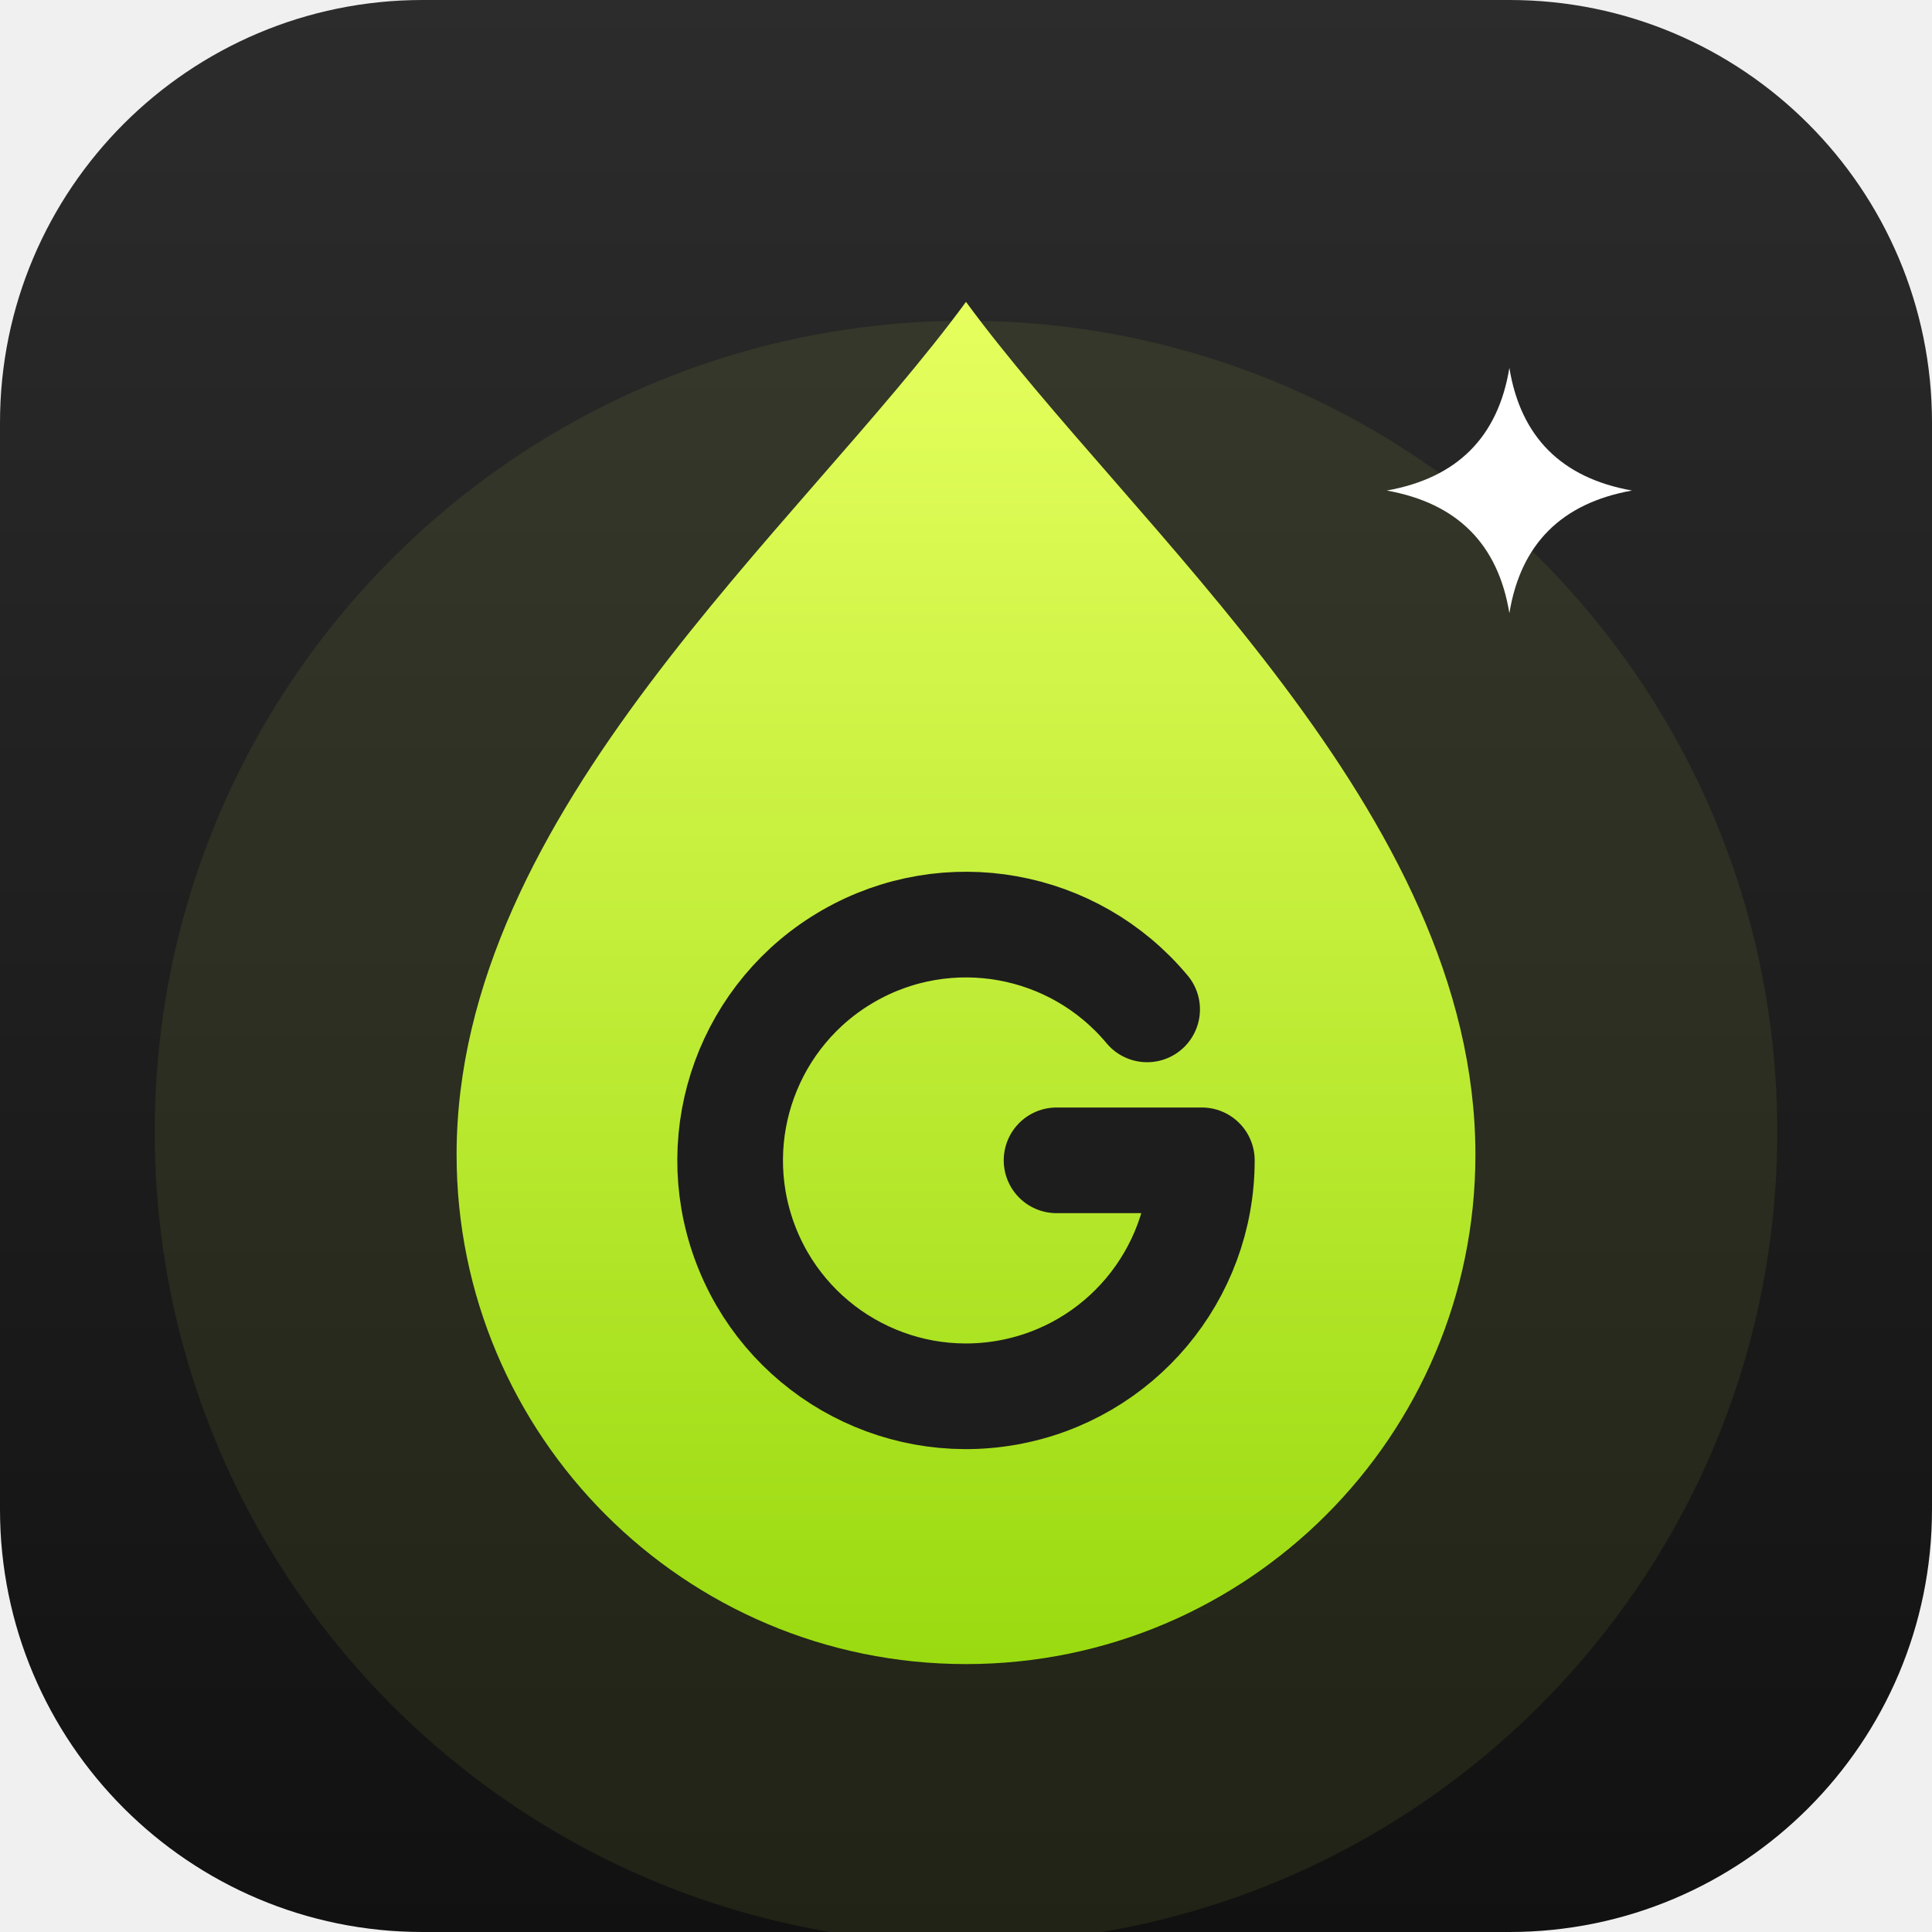
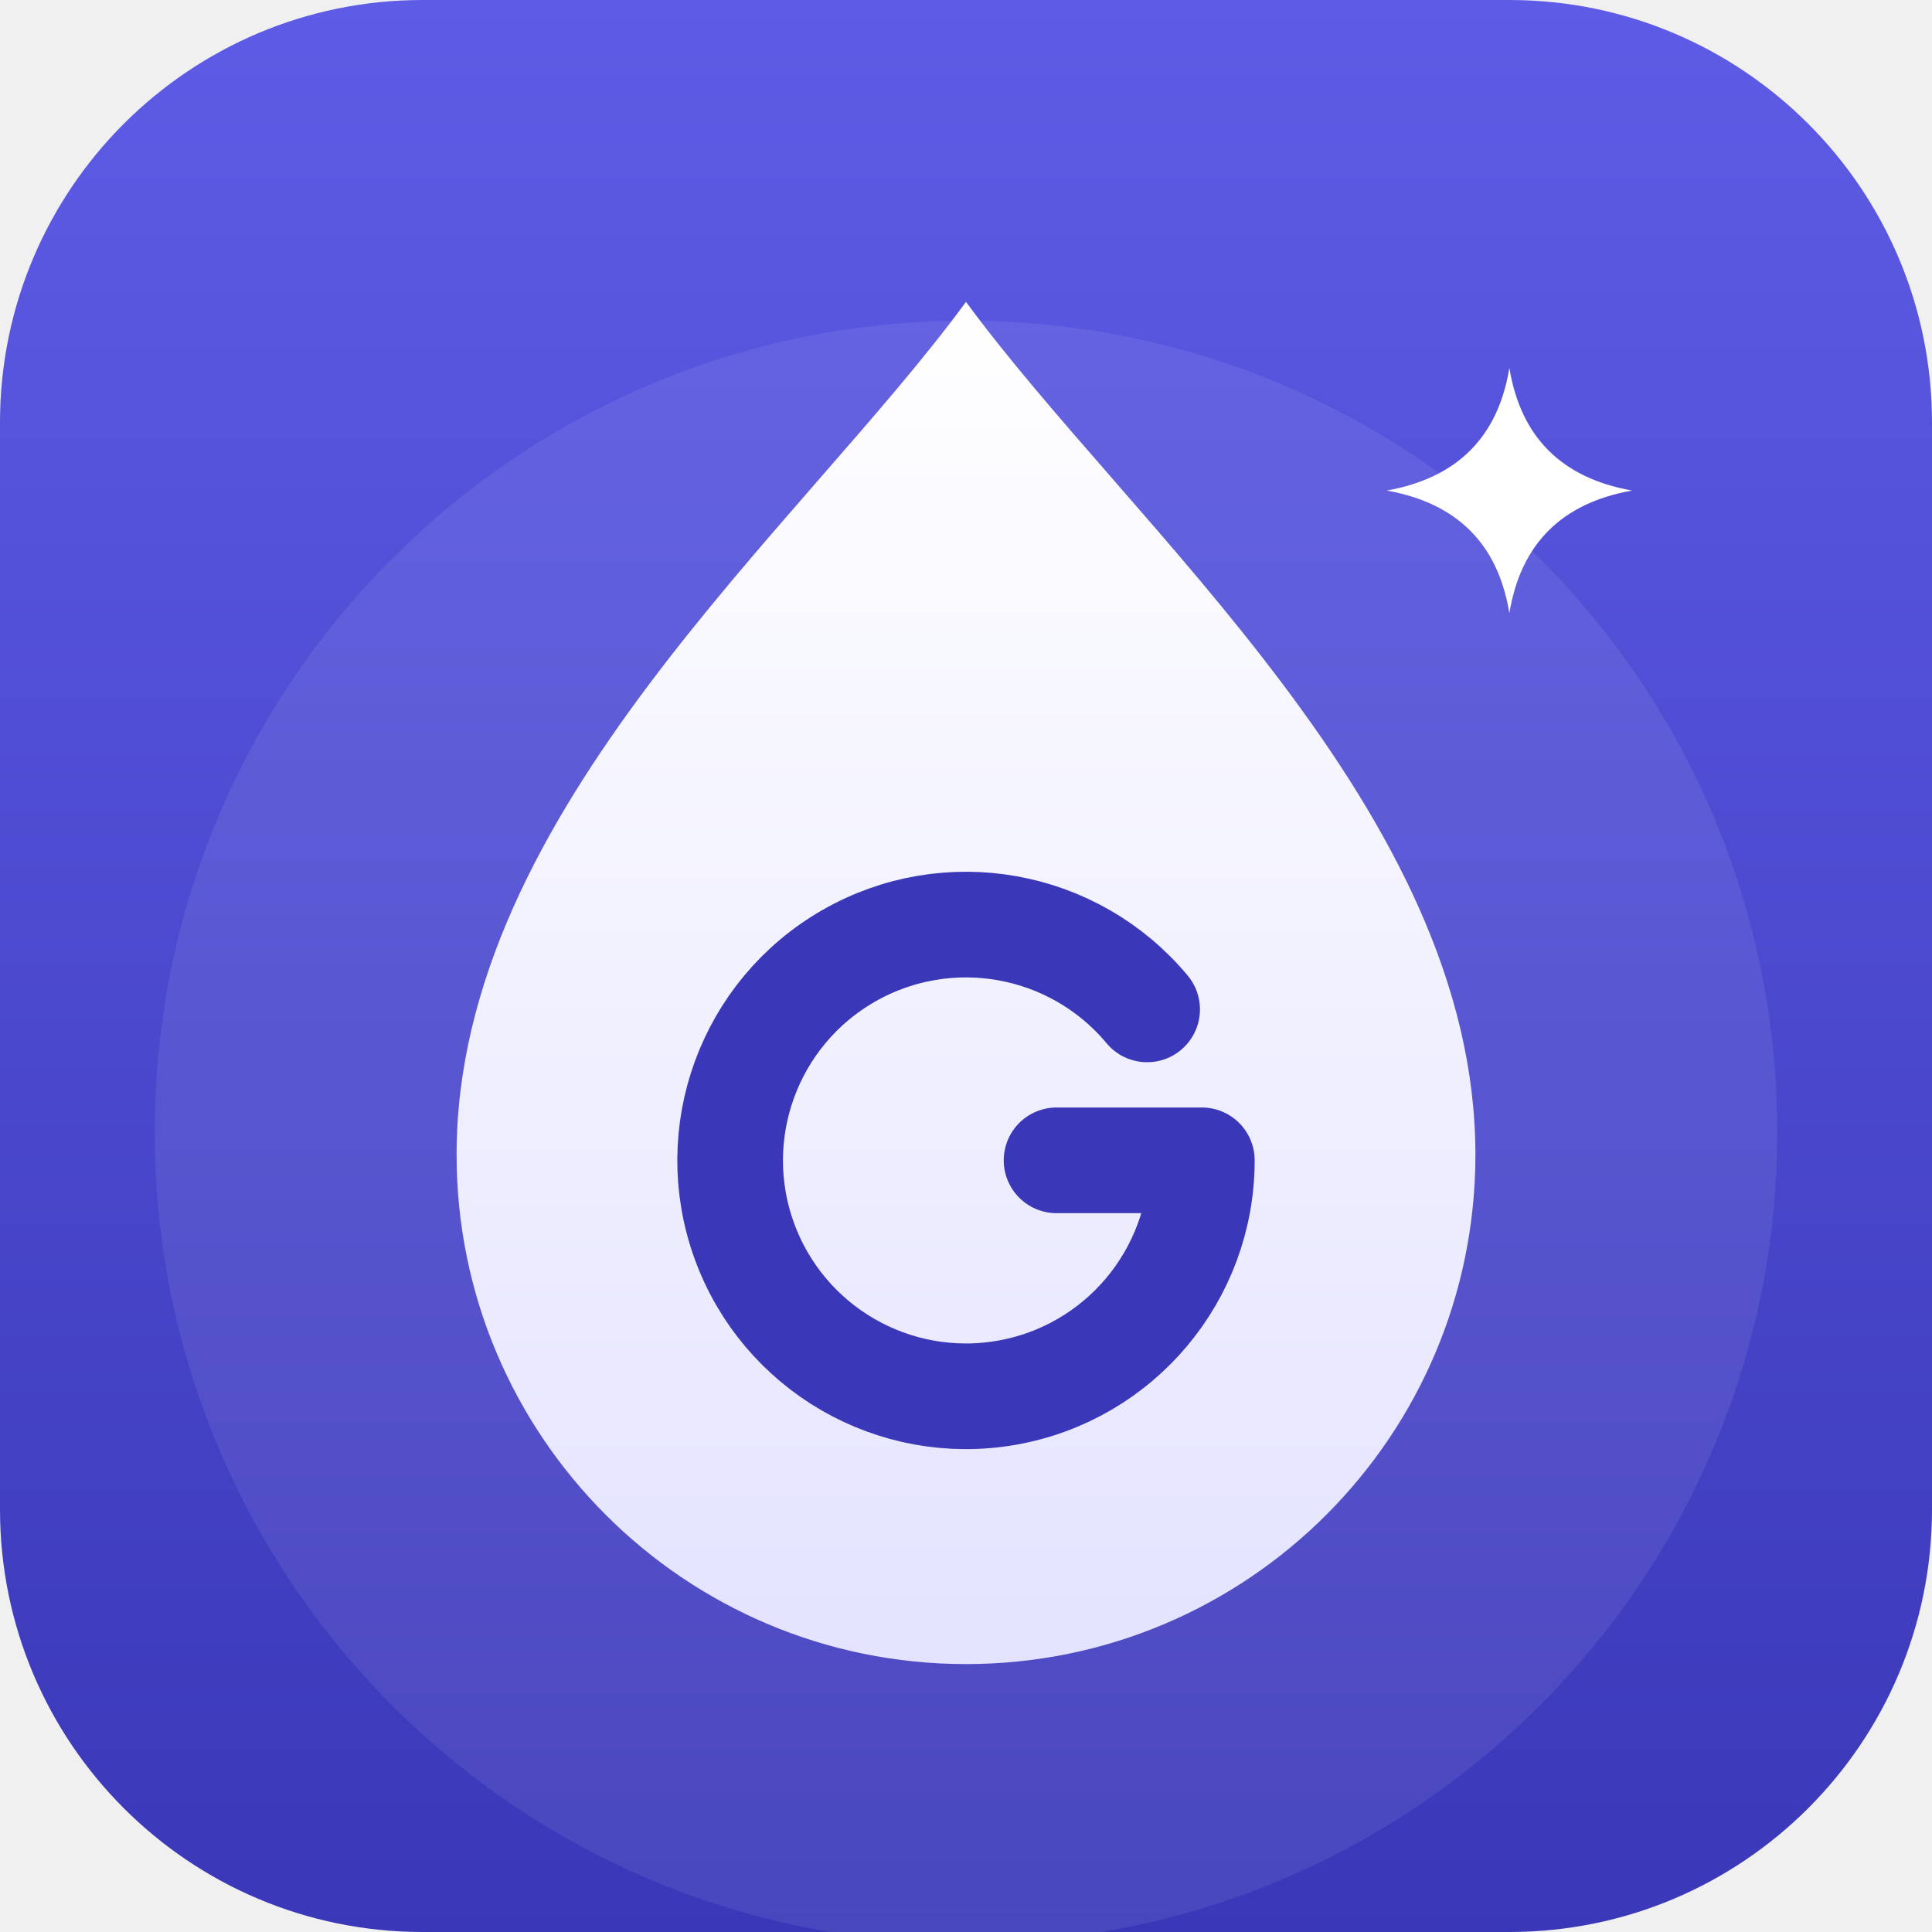
<svg xmlns="http://www.w3.org/2000/svg" viewBox="0 0 1024 1024" width="1024" height="1024">
  <defs>
    <linearGradient id="background" x1="0" y1="0" x2="0" y2="1">
-       <stop offset="0" stop-color="#2c2c2c" />
-       <stop offset="1" stop-color="#111111" />
+       <stop offset="0" stop-color="#5e5ce6" />
+       <stop offset="1" stop-color="#3a37b8" />
    </linearGradient>
    <linearGradient id="drop" x1="0" y1="0" x2="0" y2="1">
-       <stop offset="0" stop-color="#E6FF5E" />
-       <stop offset="1" stop-color="#9ADA10" />
+       <stop offset="0" stop-color="#ffffff" />
+       <stop offset="1" stop-color="#e4e3ff" />
    </linearGradient>
    <clipPath id="tile">
      <rect width="1024" height="1024" rx="224" />
    </clipPath>
  </defs>
  <g clip-path="url(#tile)">
    <rect width="1024" height="1024" fill="url(#background)" />
-     <circle cx="512" cy="600" r="430" fill="#C8F53B" opacity="0.08" />
+     <circle cx="512" cy="600" r="430" fill="#ffffff" opacity="0.08" />
    <path d="M512 160 C600 280 782 430 782 612 A270 270 0 0 1 242 612 C242 430 424 280 512 160 Z" fill="url(#drop)" />
-     <path d="M608 535 A125 125 0 1 0 637 615 L560 615" fill="none" stroke="#1d1d1d" stroke-width="56" stroke-linecap="round" stroke-linejoin="round" />
+     <path d="M608 535 A125 125 0 1 0 637 615 L560 615" fill="none" stroke="#3a37b8" stroke-width="56" stroke-linecap="round" stroke-linejoin="round" />
    <path d="M800 195 Q809 250 865 260 Q809 270 800 325 Q791 270 735 260 Q791 250 800 195 Z" fill="#FFFFFF" />
  </g>
</svg>
